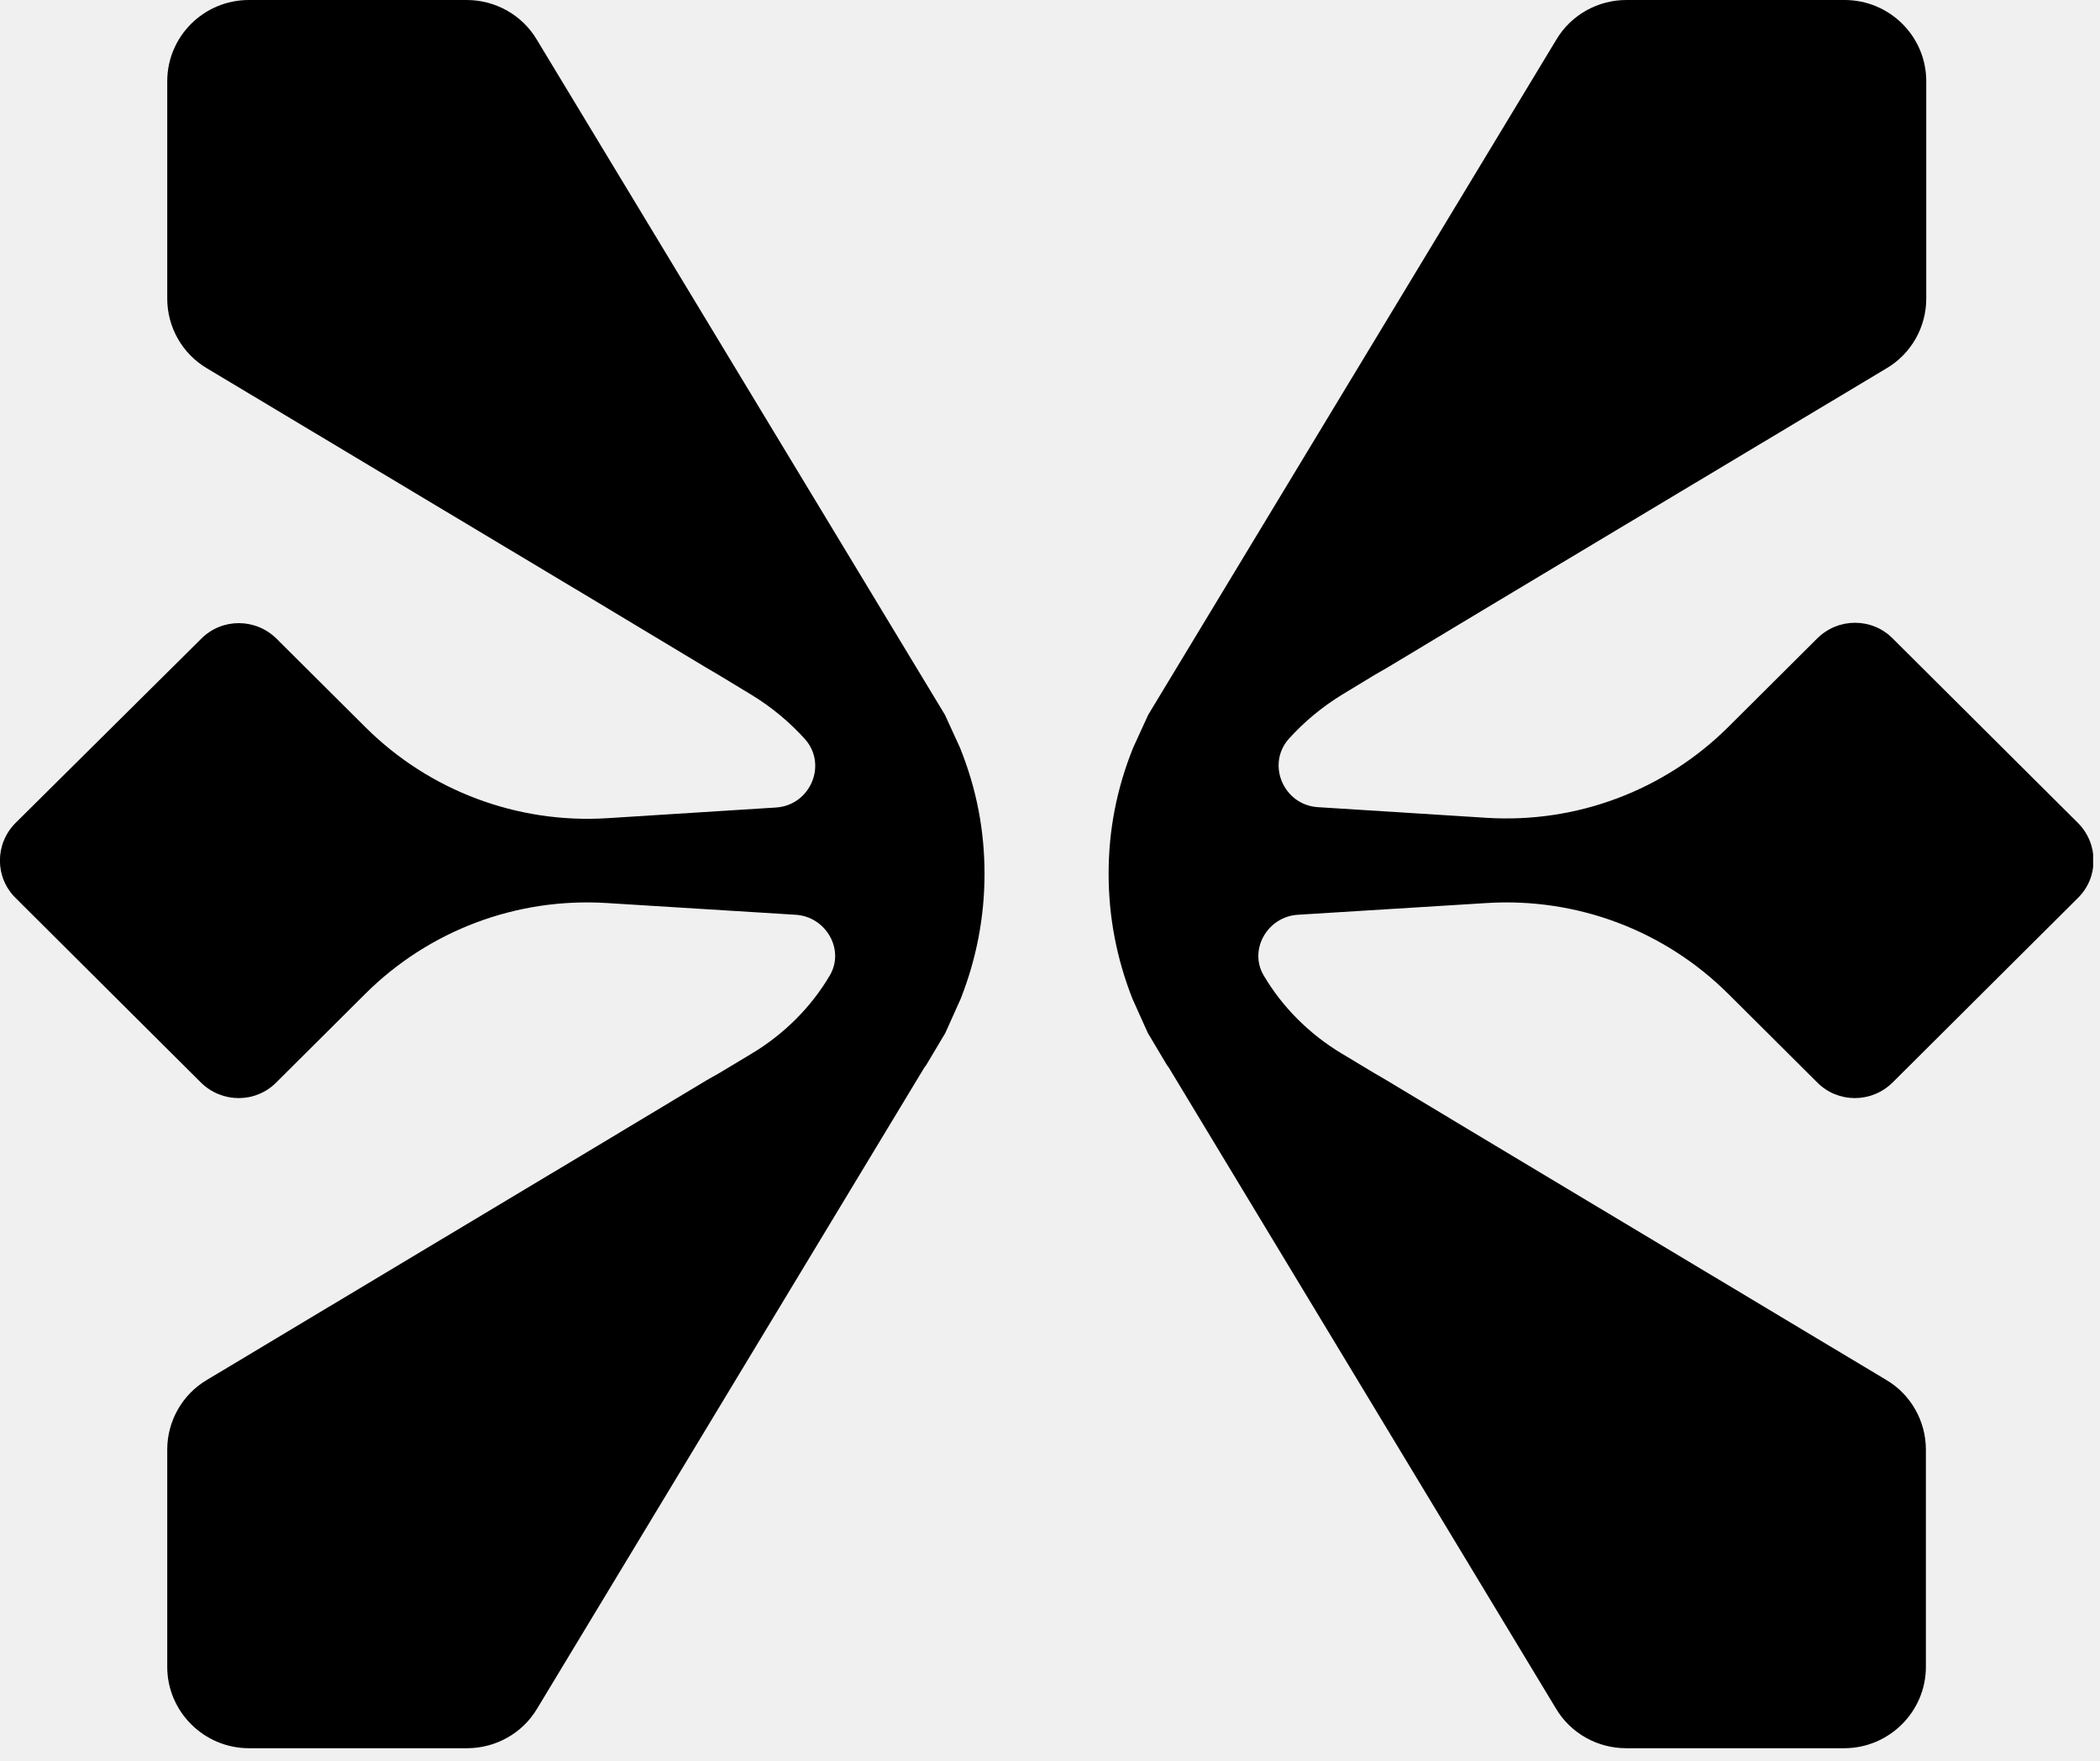
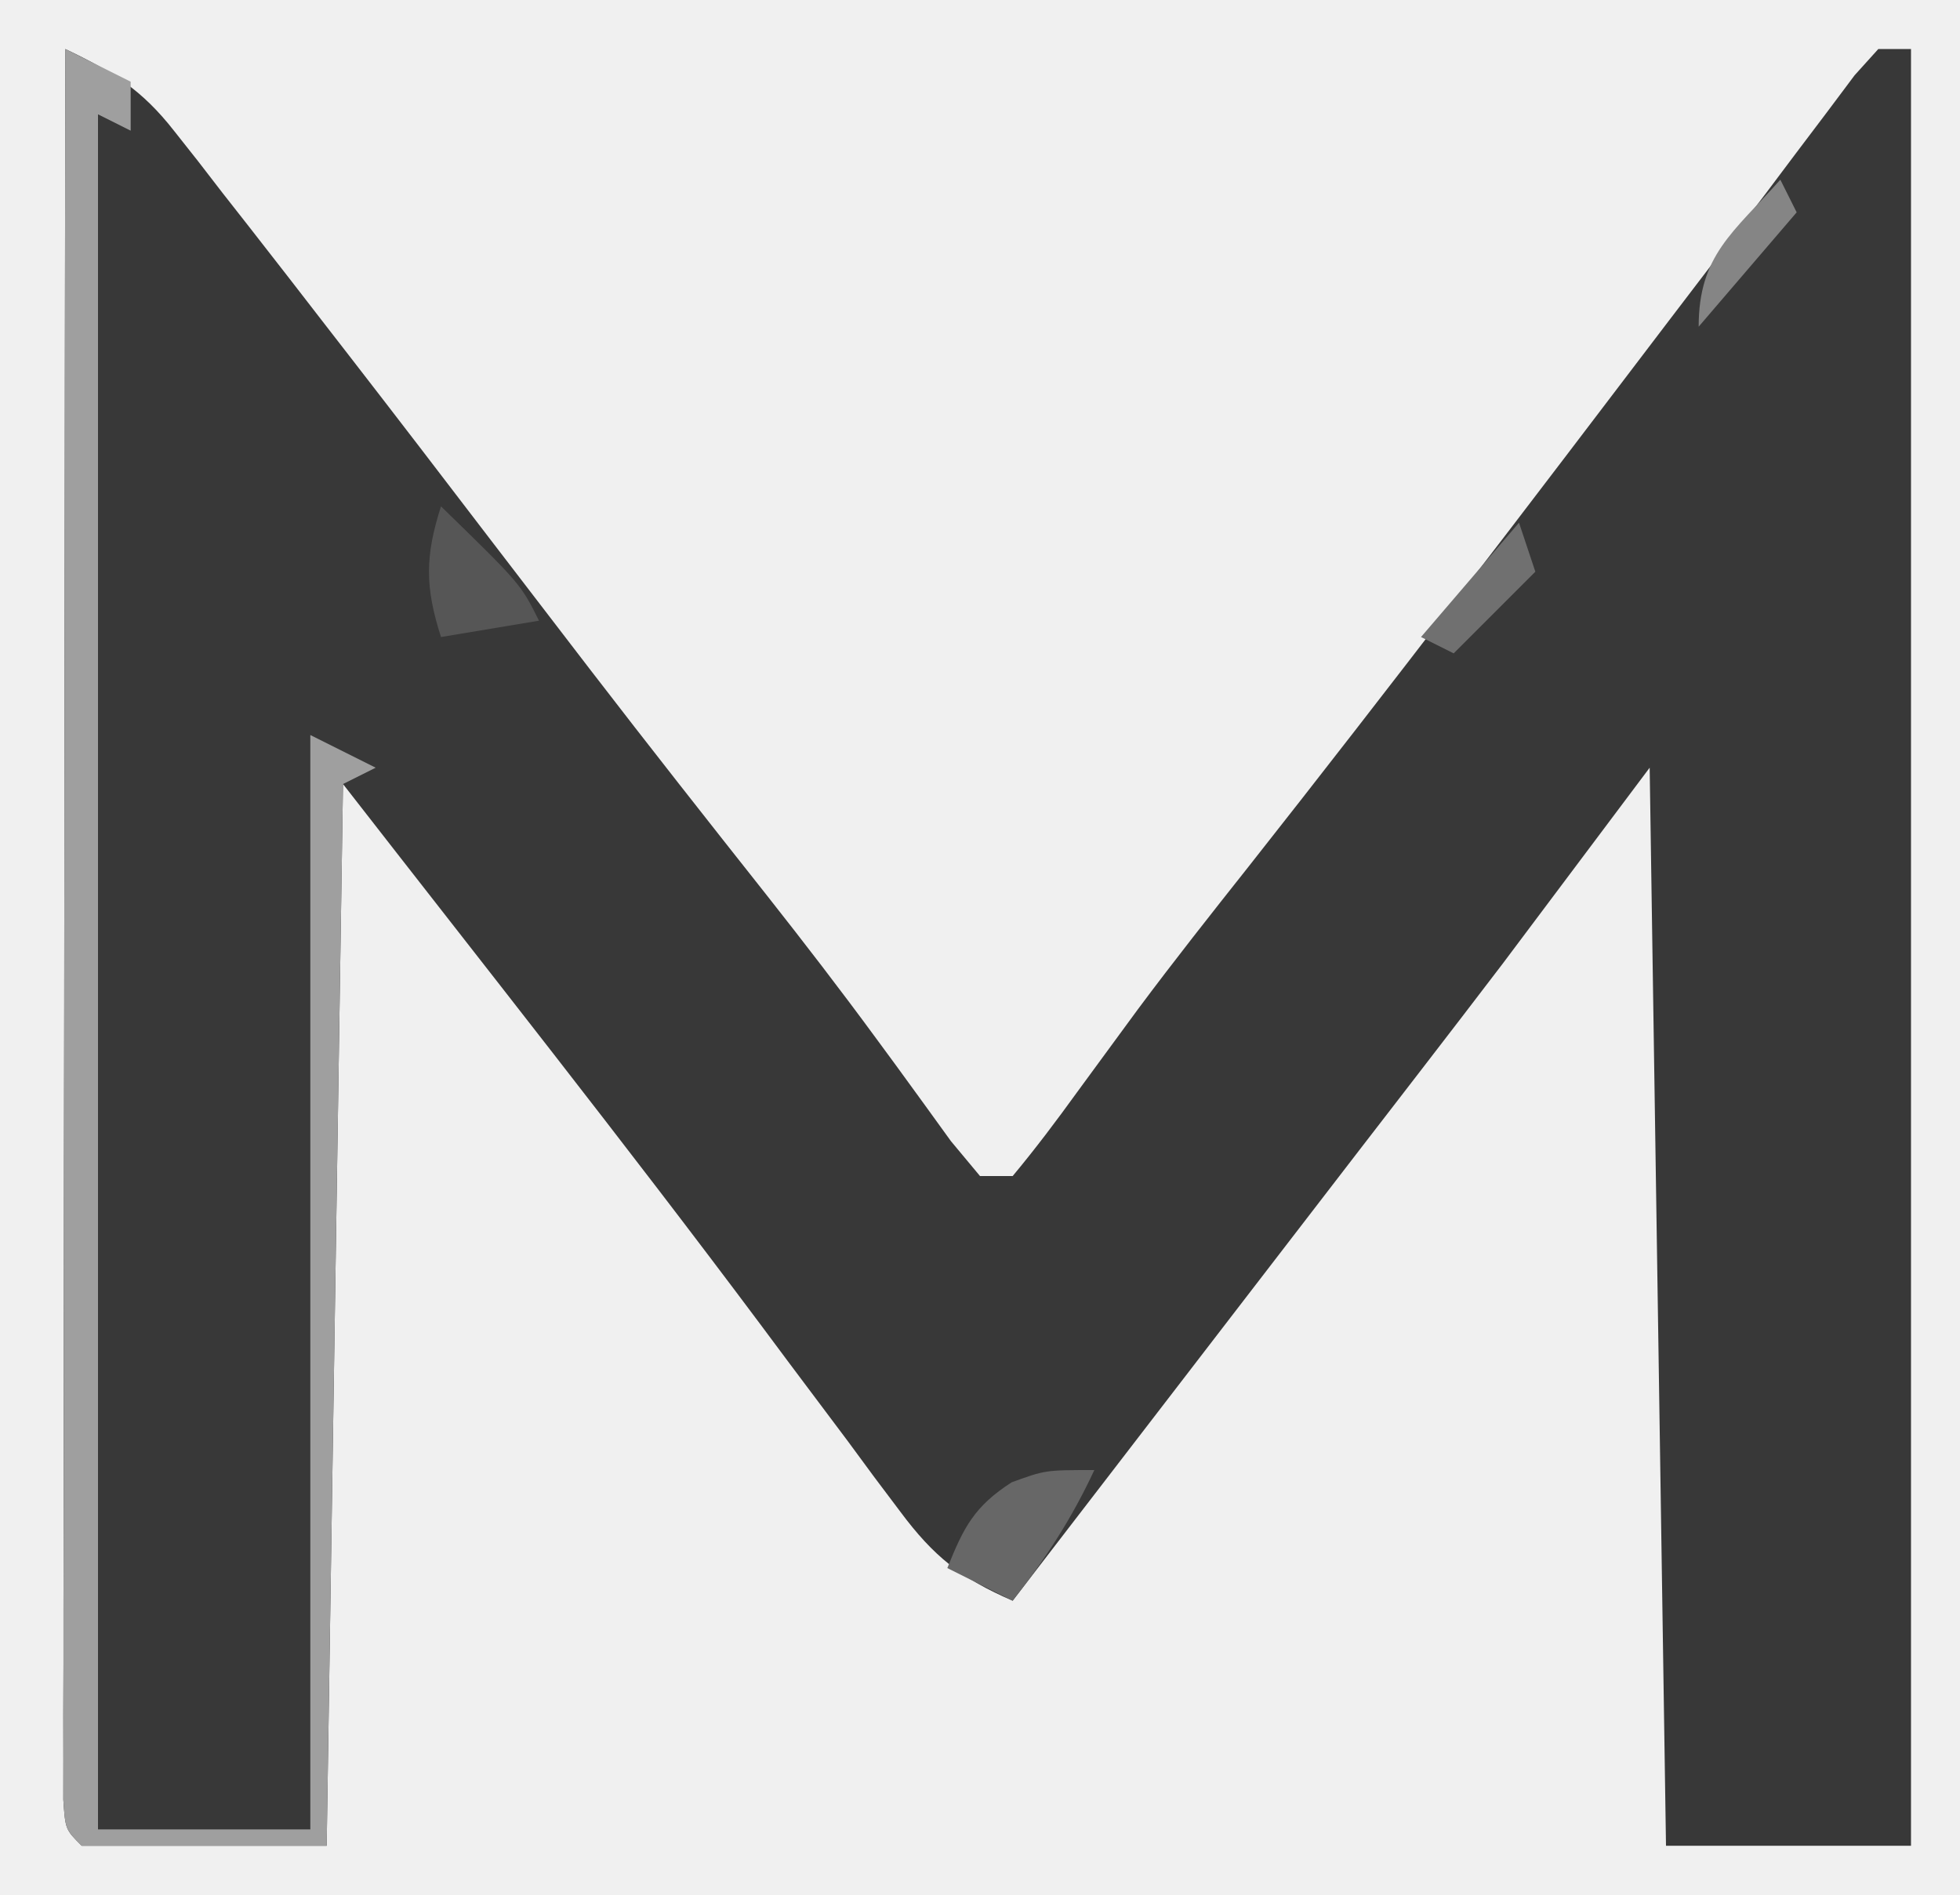
- <svg xmlns="http://www.w3.org/2000/svg" width="124" height="104" viewBox="0 0 124 104" fill="none">
-   <g clip-path="url(#clip0_5_7847)">
-     <path d="M41.69 63.824L35.268 67.684L12.212 81.506C10.76 82.365 9.875 83.939 9.875 85.617V98.453C9.875 101.095 12.044 103.256 14.697 103.256H27.583C29.267 103.256 30.846 102.375 31.709 100.928L54.596 63.027L54.681 62.922L55.818 61.014L56.723 59C57.65 56.651 58.134 54.176 58.134 51.617C58.134 49.059 57.671 46.605 56.681 44.151L55.797 42.221L31.689 2.328C30.825 0.881 29.246 0 27.562 0H14.697C12.044 0 9.875 2.139 9.875 4.803V17.639C9.875 19.317 10.76 20.89 12.212 21.75L35.247 35.551L41.732 39.452L42.448 39.872L44.385 41.046C45.585 41.781 46.638 42.661 47.543 43.668C48.87 45.178 47.838 47.569 45.816 47.695L35.857 48.325C30.552 48.66 25.351 46.709 21.582 42.955L16.339 37.733C15.097 36.495 13.097 36.495 11.876 37.733L0.927 48.597C-0.315 49.835 -0.315 51.827 0.927 53.044L11.854 63.929C13.097 65.167 15.097 65.167 16.318 63.929L21.561 58.707C25.33 54.952 30.509 53.002 35.836 53.337L46.975 54.029C48.764 54.134 49.901 56.085 48.996 57.616C47.922 59.441 46.343 61.056 44.385 62.23L42.427 63.405" fill="black" />
-     <path d="M81.189 39.851L79.252 41.026C78.052 41.76 76.999 42.641 76.094 43.647C74.767 45.157 75.799 47.548 77.82 47.674L87.779 48.303C93.085 48.639 98.286 46.688 102.055 42.934L107.298 37.712C108.54 36.474 110.54 36.474 111.761 37.712L122.689 48.597C123.931 49.835 123.931 51.827 122.689 53.044L111.761 63.929C110.519 65.167 108.519 65.167 107.298 63.929L102.055 58.707C98.286 54.952 93.106 53.002 87.779 53.337L76.641 54.029C74.852 54.134 73.715 56.085 74.62 57.616C75.694 59.441 77.273 61.056 79.231 62.23L81.189 63.405L81.905 63.824L88.327 67.684L111.382 81.506C112.835 82.365 113.719 83.939 113.719 85.617V98.453C113.719 101.095 111.551 103.256 108.898 103.256H96.012C94.328 103.256 92.749 102.375 91.885 100.928L68.998 63.027L68.914 62.922L67.777 61.014L66.872 59C65.945 56.651 65.461 54.176 65.461 51.617C65.461 49.059 65.924 46.605 66.914 44.151L67.798 42.221L91.906 2.328C92.769 0.881 94.349 0 96.033 0H108.919C111.572 0 113.741 2.139 113.741 4.803V17.639C113.741 19.317 112.856 20.89 111.403 21.75L88.369 35.551L81.884 39.452" fill="black" />
-   </g>
-   <defs>
-     <clipPath id="clip0_5_7847">
-       <rect width="123.594" height="103.256" fill="white" />
-     </clipPath>
-   </defs>
+ <svg xmlns="http://www.w3.org/2000/svg" version="1.1" width="120" height="116">
+   <path d="M0 0 C2.889 1.378 4.685 2.486 6.664 5.02 C7.141 5.623 7.618 6.226 8.11 6.848 C8.61 7.496 9.11 8.145 9.625 8.812 C10.152 9.484 10.679 10.155 11.222 10.847 C12.823 12.892 14.413 14.945 16 17 C16.679 17.875 16.679 17.875 17.371 18.768 C20.264 22.5 23.134 26.248 26 30 C27.644 32.147 29.29 34.293 30.938 36.438 C31.347 36.971 31.756 37.504 32.178 38.053 C35.729 42.668 39.331 47.243 42.945 51.809 C45.218 54.691 47.453 57.592 49.625 60.551 C50.037 61.111 50.449 61.671 50.873 62.248 C51.995 63.783 53.109 65.325 54.223 66.867 C55.102 67.923 55.102 67.923 56 69 C56.66 69 57.32 69 58 69 C59.379 67.345 60.677 65.622 61.938 63.875 C62.748 62.766 63.561 61.658 64.375 60.551 C64.803 59.968 65.231 59.385 65.672 58.784 C67.87 55.832 70.153 52.948 72.438 50.062 C81.16 39.009 89.683 27.806 98.204 16.597 C99.497 14.897 100.793 13.199 102.091 11.502 C103.395 9.794 104.689 8.078 105.975 6.357 C106.598 5.533 107.221 4.709 107.863 3.859 C108.419 3.117 108.975 2.374 109.548 1.608 C110.267 0.812 110.267 0.812 111 0 C111.66 0 112.32 0 113 0 C113 36.3 113 72.6 113 110 C108.05 110 103.1 110 98 110 C97.67 88.22 97.34 66.44 97 44 C94.03 47.96 91.06 51.92 88 56 C86.36 58.15 84.715 60.297 83.062 62.438 C82.22 63.53 81.378 64.622 80.535 65.715 C80.116 66.257 79.698 66.8 79.266 67.359 C77.174 70.07 75.087 72.785 73 75.5 C72.18 76.566 71.359 77.633 70.539 78.699 C70.128 79.233 69.717 79.768 69.294 80.318 C63.647 87.659 63.647 87.659 58 95 C54.858 93.646 53.152 92.281 51.117 89.543 C50.595 88.85 50.073 88.156 49.535 87.442 C48.987 86.698 48.44 85.954 47.875 85.188 C46.705 83.627 45.534 82.068 44.363 80.508 C43.789 79.737 43.215 78.967 42.624 78.173 C34.262 66.982 25.574 56.024 17 45 C16.67 66.45 16.34 87.9 16 110 C11.05 110 6.1 110 1 110 C0 109 0 109 -0.123 107.175 C-0.122 106.372 -0.121 105.569 -0.12 104.742 C-0.122 103.823 -0.123 102.905 -0.124 101.958 C-0.121 100.943 -0.117 99.927 -0.114 98.881 C-0.114 97.817 -0.114 96.754 -0.114 95.659 C-0.113 92.125 -0.105 88.592 -0.098 85.059 C-0.096 82.616 -0.094 80.174 -0.093 77.731 C-0.09 71.289 -0.08 64.846 -0.069 58.403 C-0.058 51.834 -0.054 45.266 -0.049 38.697 C-0.038 25.798 -0.021 12.899 0 0 Z " fill="#383838" transform="translate(4,3)" />
+   <path d="M0 0 C1.98 0.99 1.98 0.99 4 2 C4 2.99 4 3.98 4 5 C3.34 4.67 2.68 4.34 2 4 C2 38.65 2 73.3 2 109 C6.29 109 10.58 109 15 109 C15 86.89 15 64.78 15 42 C16.32 42.66 17.64 43.32 19 44 C18.01 44.495 18.01 44.495 17 45 C16.67 66.45 16.34 87.9 16 110 C11.05 110 6.1 110 1 110 C0 109 0 109 -0.123 107.175 C-0.122 106.372 -0.121 105.569 -0.12 104.742 C-0.122 103.823 -0.123 102.905 -0.124 101.958 C-0.121 100.943 -0.117 99.927 -0.114 98.881 C-0.114 97.817 -0.114 96.754 -0.114 95.659 C-0.113 92.125 -0.105 88.592 -0.098 85.059 C-0.096 82.616 -0.094 80.174 -0.093 77.731 C-0.09 71.289 -0.08 64.846 -0.069 58.403 C-0.058 51.834 -0.054 45.266 -0.049 38.697 C-0.038 25.798 -0.021 12.899 0 0 Z " fill="#9F9F9F" transform="translate(4,3)" />
+   <path d="M0 0 C-1.372 2.954 -2.989 5.44 -5 8 C-6.32 7.34 -7.64 6.68 -9 6 C-8.003 3.507 -7.349 2.225 -5.062 0.75 C-3 0 -3 0 0 0 Z " fill="#676767" transform="translate(67,90)" />
+   <path d="M0 0 C4.875 4.75 4.875 4.75 6 7 C4.02 7.33 2.04 7.66 0 8 C-0.981 4.947 -0.981 3.053 0 0 Z " fill="#565656" transform="translate(27,31)" />
+   <path d="M0 0 C0.33 0.99 0.66 1.98 1 3 C-0.65 4.65 -2.3 6.3 -4 8 C-4.66 7.67 -5.32 7.34 -6 7 C-4.02 4.69 -2.04 2.38 0 0 Z " fill="#707070" transform="translate(93,32)" />
+   <path d="M0 0 C0.33 0.66 0.66 1.32 1 2 C-0.98 4.31 -2.96 6.62 -5 9 C-5 4.61 -2.872 3.231 0 0 Z " fill="#858585" transform="translate(109,11)" />
</svg>
